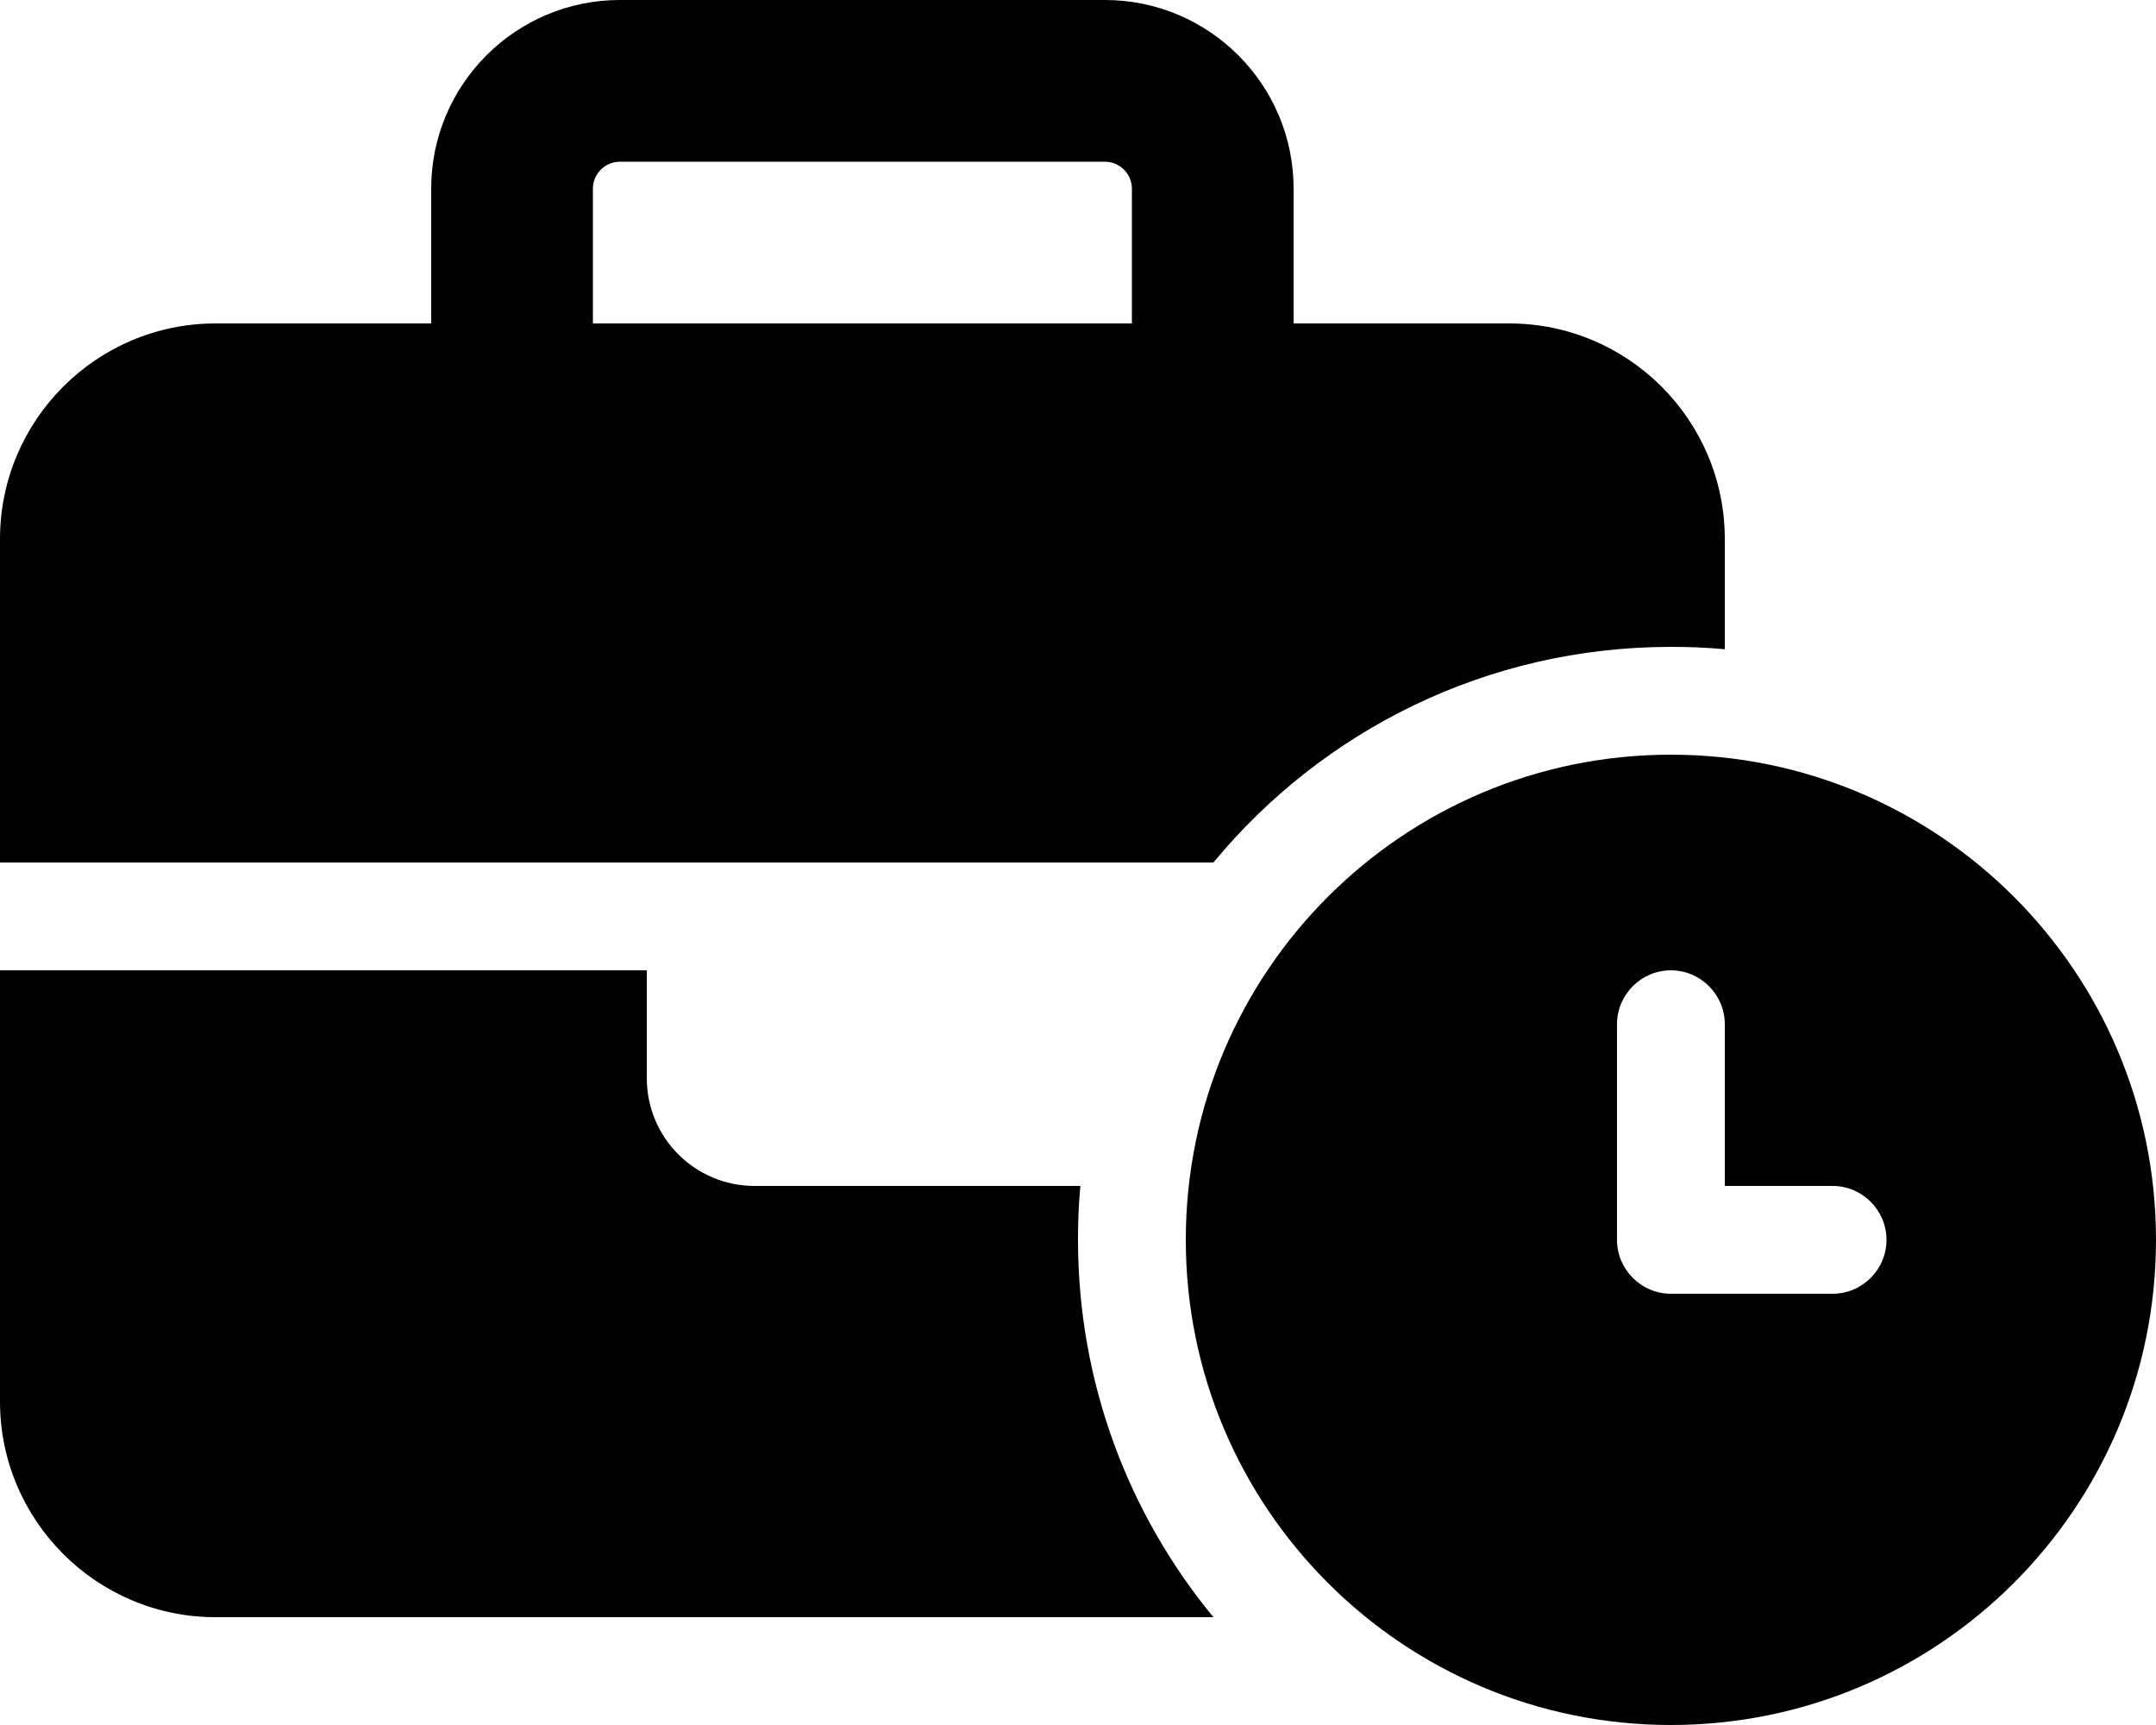
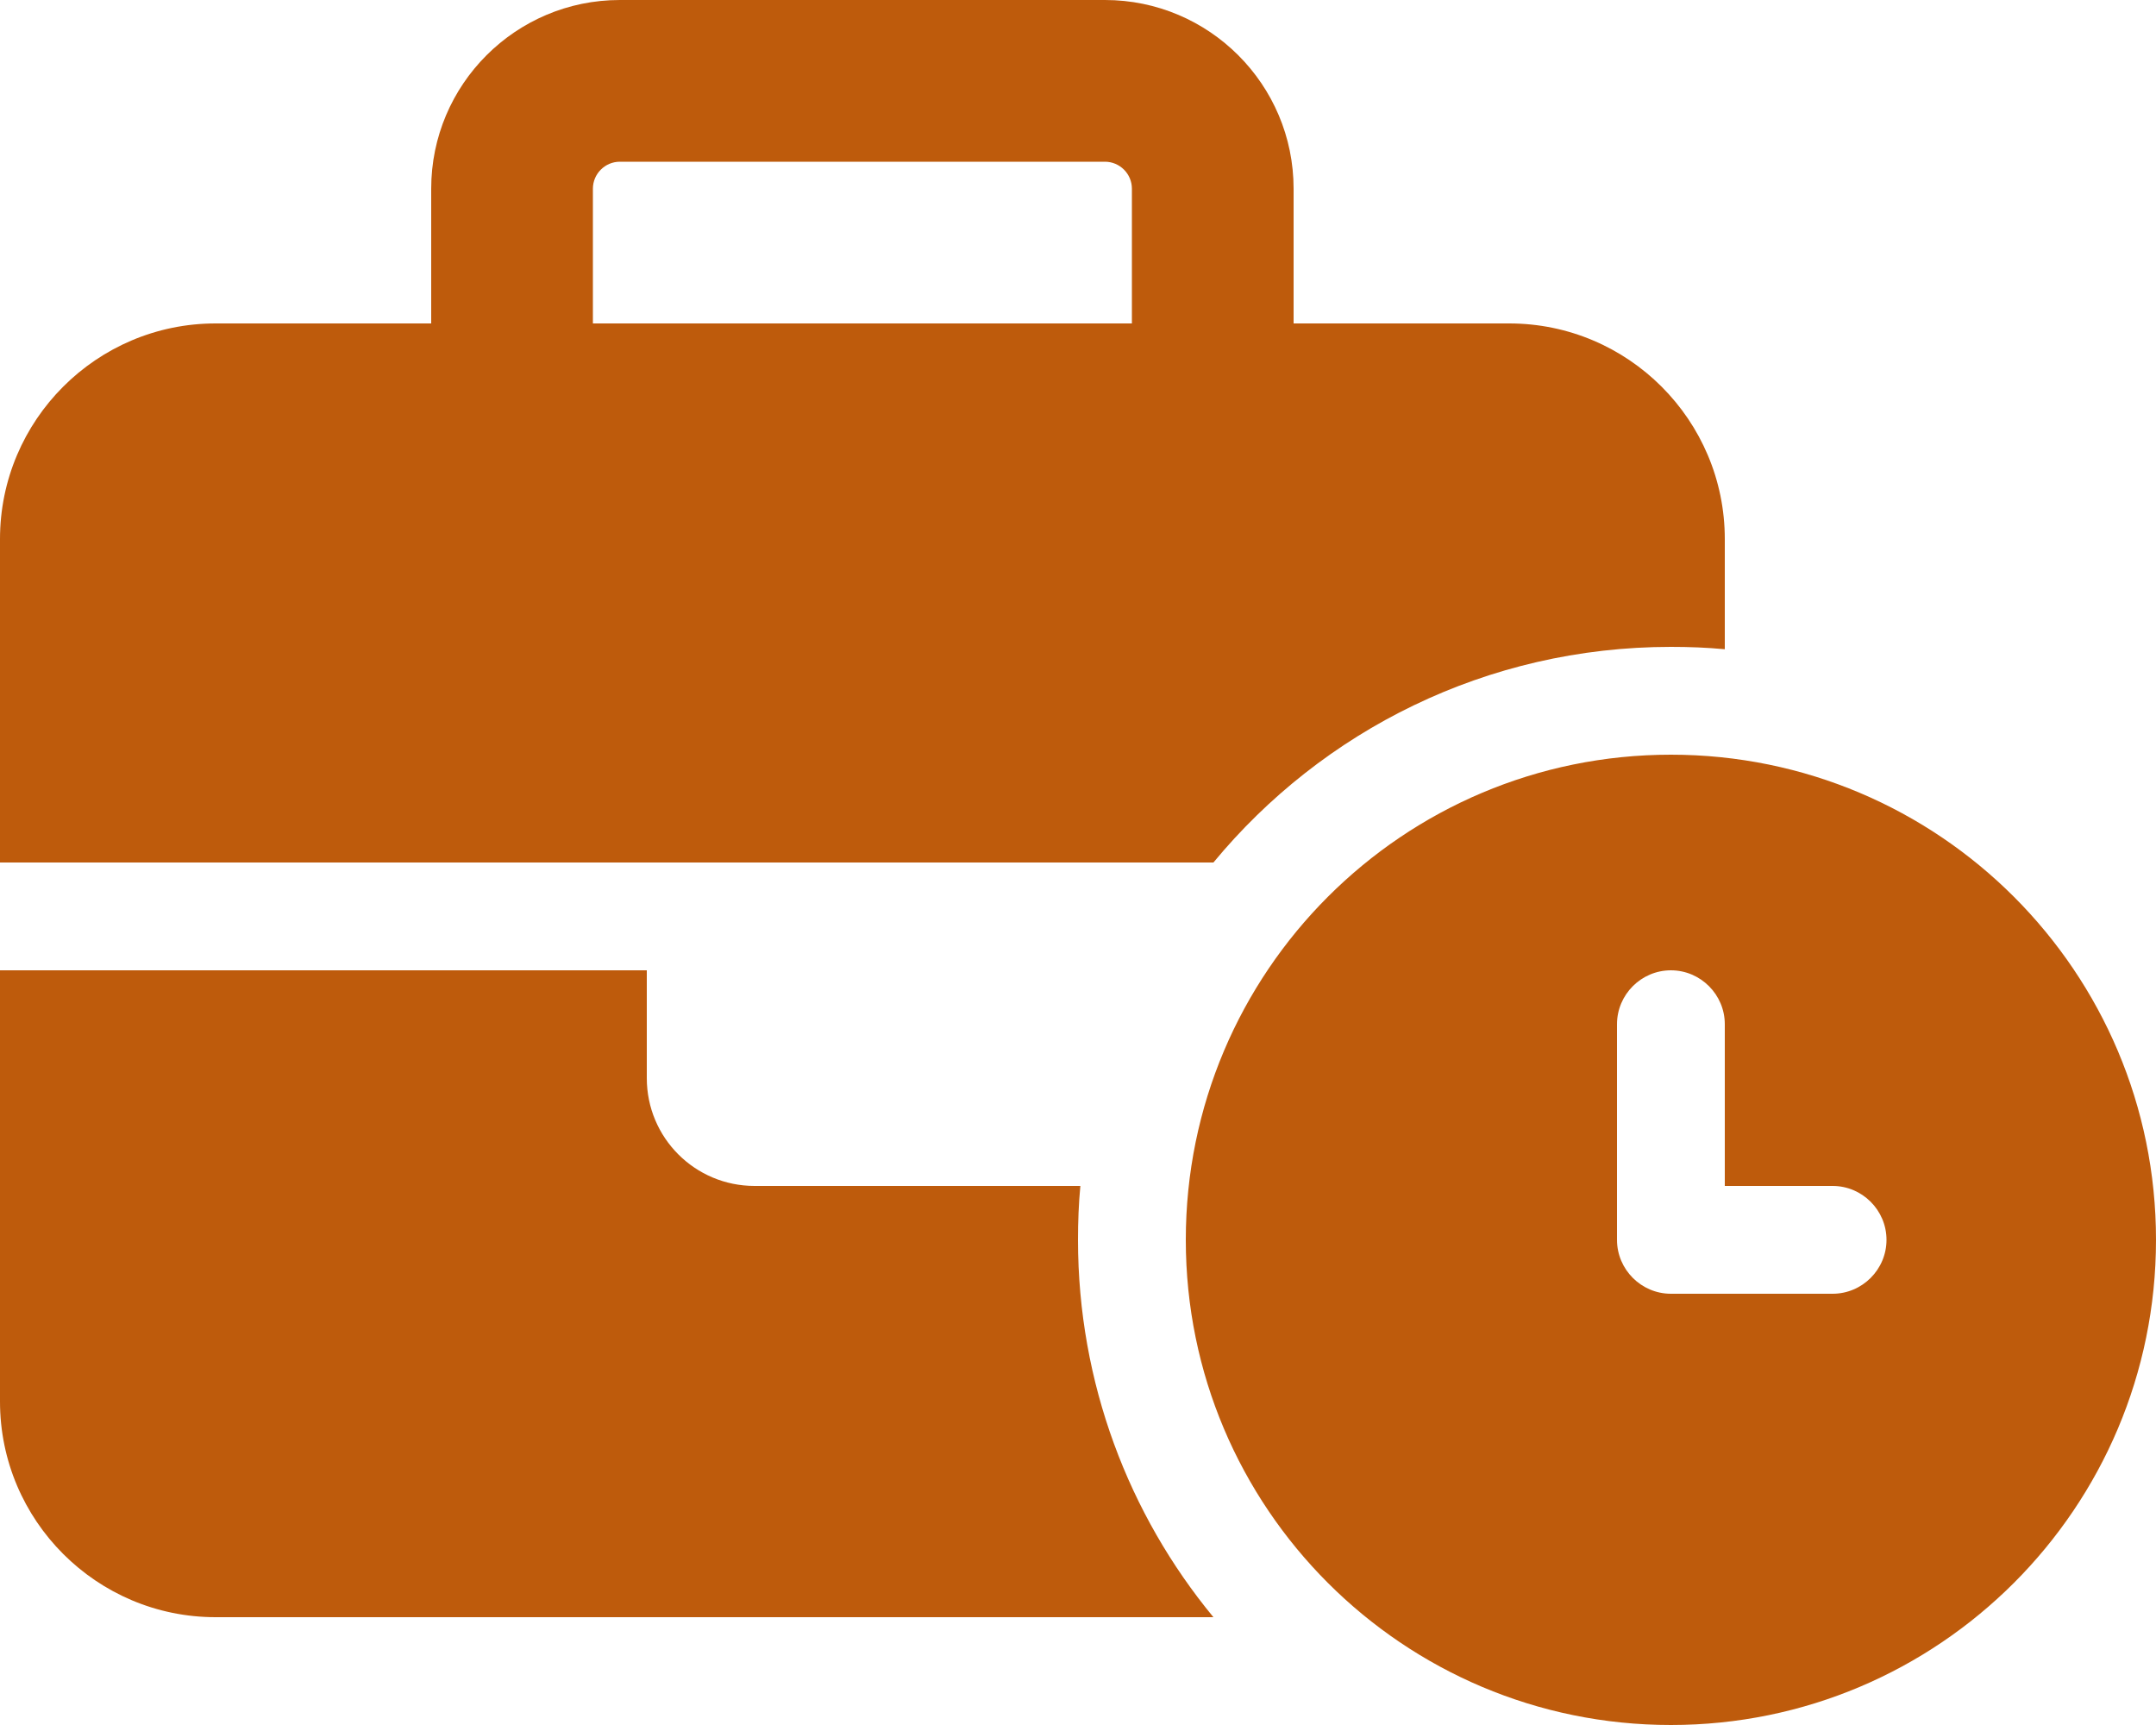
<svg xmlns="http://www.w3.org/2000/svg" viewBox="0 0 640 512">
-   <path d="M184 48H328c4.4 0 8 3.6 8 8V96H176V56c0-4.4 3.6-8 8-8zm-56 8V96H64C28.7 96 0 124.7 0 160v96H192 352h8.2c32.3-39.1 81.1-64 135.8-64c5.4 0 10.7 .2 16 .7V160c0-35.3-28.7-64-64-64H384V56c0-30.9-25.1-56-56-56H184c-30.9 0-56 25.1-56 56zM320 352H224c-17.7 0-32-14.3-32-32V288H0V416c0 35.3 28.7 64 64 64H360.2C335.1 449.6 320 410.5 320 368c0-5.4 .2-10.7 .7-16l-.7 0zm320 16a144 144 0 1 0 -288 0 144 144 0 1 0 288 0zM496 288c8.8 0 16 7.2 16 16v48h32c8.8 0 16 7.2 16 16s-7.2 16-16 16H496c-8.8 0-16-7.2-16-16V304c0-8.8 7.2-16 16-16z" />
+   <path d="M184 48H328c4.4 0 8 3.6 8 8V96H176V56c0-4.4 3.6-8 8-8zm-56 8V96H64C28.7 96 0 124.7 0 160v96H192 352h8.2c32.3-39.1 81.1-64 135.8-64c5.4 0 10.7 .2 16 .7V160c0-35.3-28.7-64-64-64H384V56c0-30.9-25.1-56-56-56H184c-30.9 0-56 25.1-56 56zM320 352H224c-17.7 0-32-14.3-32-32V288H0V416c0 35.3 28.7 64 64 64H360.2C335.1 449.6 320 410.5 320 368c0-5.4 .2-10.7 .7-16l-.7 0zm320 16a144 144 0 1 0 -288 0 144 144 0 1 0 288 0zM496 288c8.8 0 16 7.2 16 16v48h32c8.8 0 16 7.2 16 16s-7.2 16-16 16H496c-8.8 0-16-7.2-16-16V304c0-8.8 7.2-16 16-16z" fill="#BE5B0C" />
</svg>
